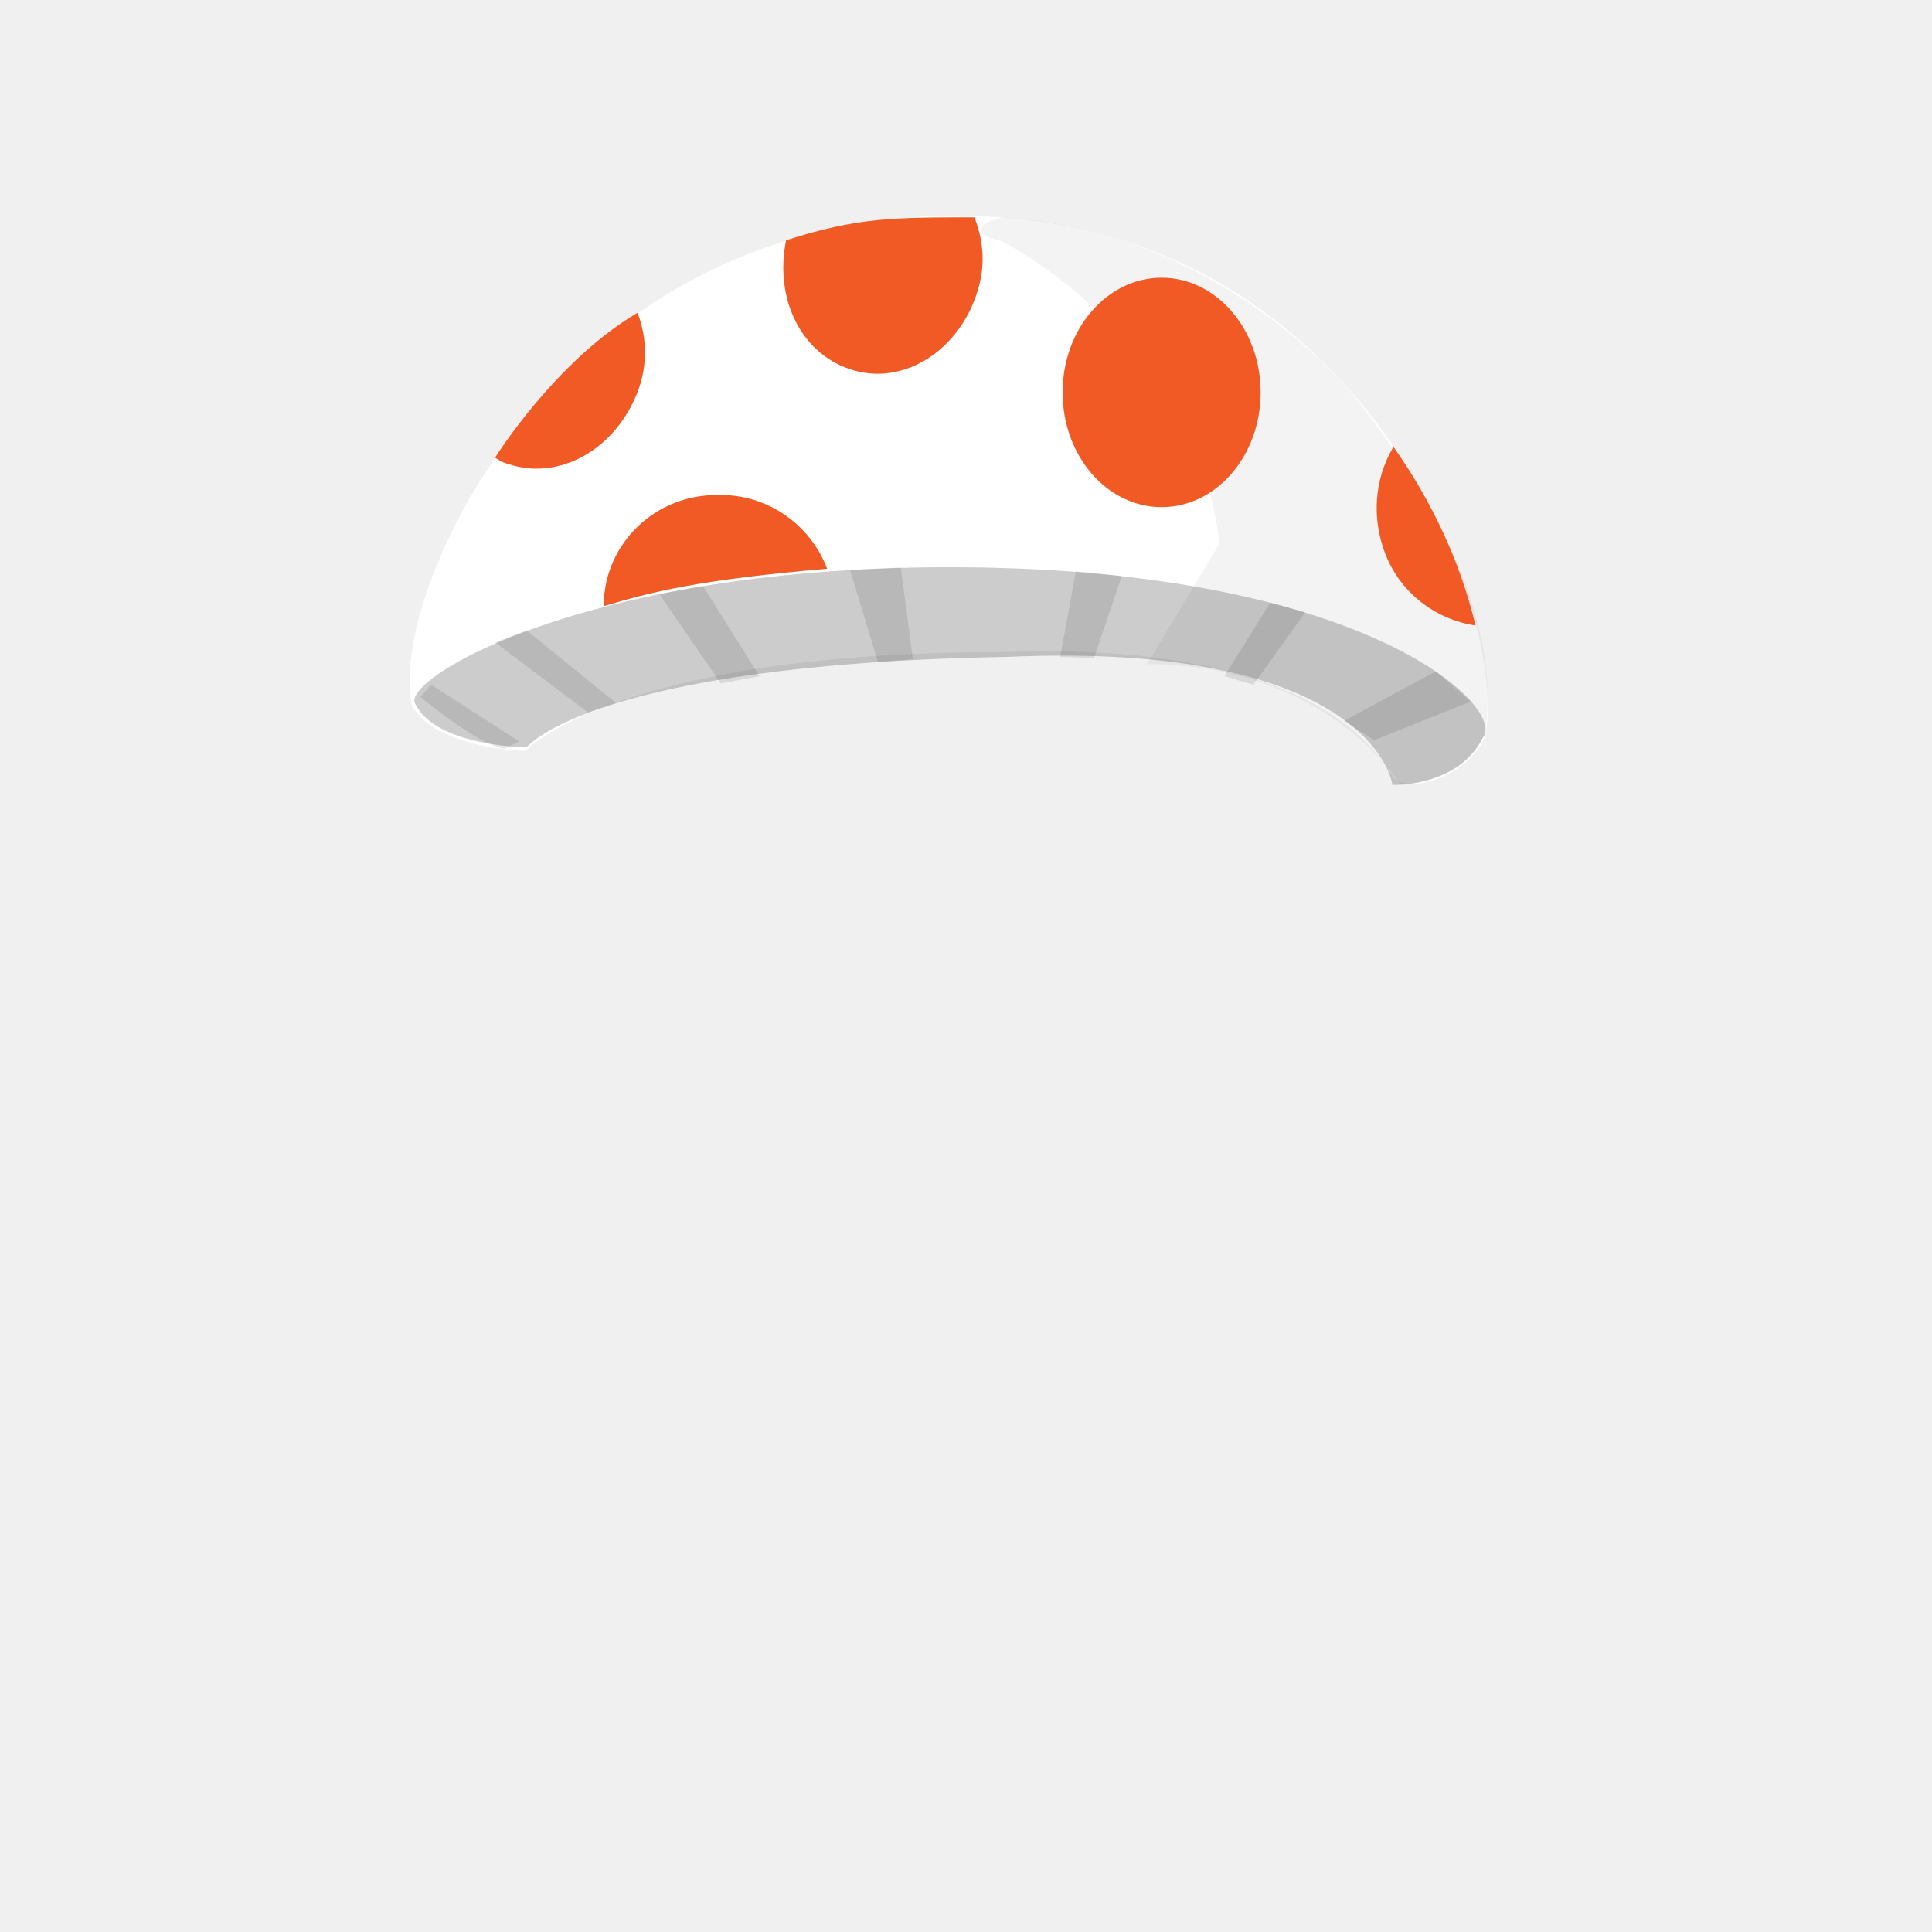
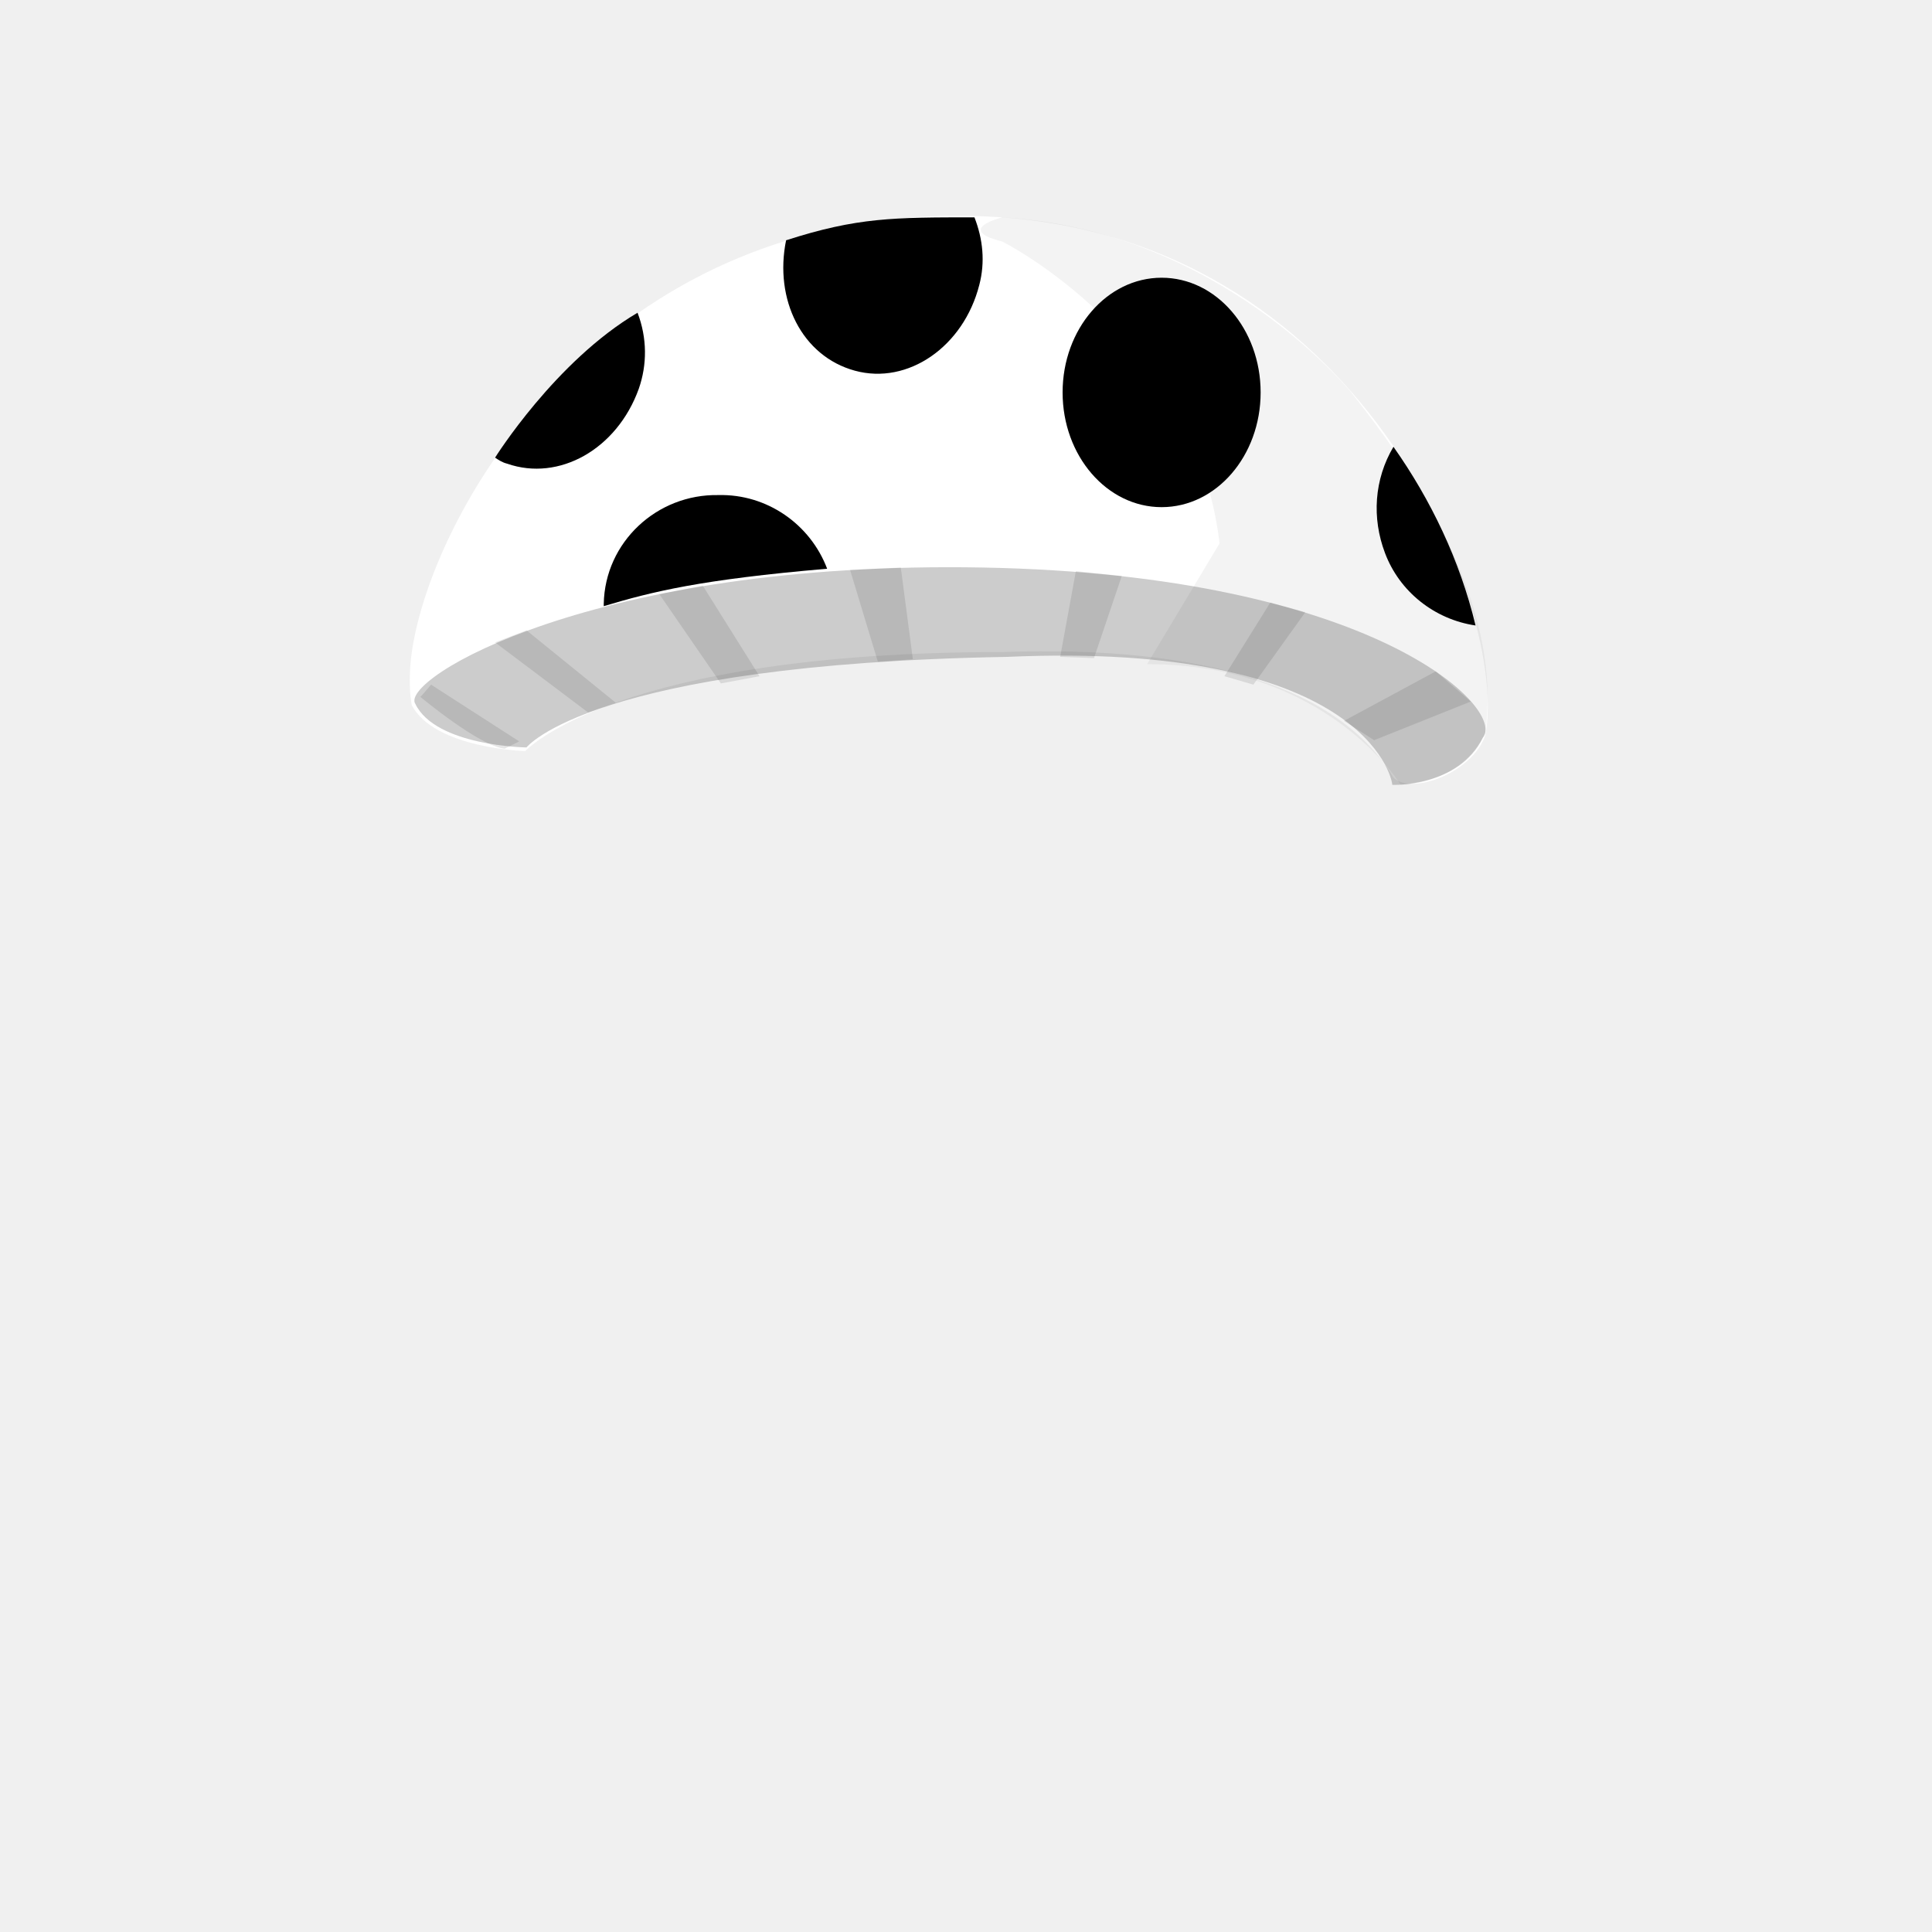
<svg xmlns="http://www.w3.org/2000/svg" version="1.1" id="Layer_1" x="0px" y="0px" viewBox="0 0 160 160" style="enable-background:new 0 0 160 160;" xml:space="preserve">
-   <style type="text/css">
+   <defs id="defs43" />
+   <style type="text/css" id="style2">
	.st0{fill:#FFFFFF;}
	.st1{opacity:5.000000e-02;}
	.st2{opacity:0.2;}
	.st3{opacity:0.1;enable-background:new    ;}
	.st4{fill:#F15A24;}
</style>
-   <path class="st0" d="M43.5,62.2c0,0-7.5-0.2-9.4-3.8c-0.2-1.1-0.2-2.3-0.1-3.5c0.8-8.9,10.2-28.4,30.9-34.9  c5.2-1.6,10.7-2.3,16.1-2.1c32,1,44,33,42,43c-1,3-6,5-7.6,3.5C111,57,99.9,53.4,83,54C51,54,43.5,62.2,43.5,62.2z" />
-   <g class="st1">
-     <path d="M83,20c0,0,16,8,18,25l-6,10c15,0,21,10,21,10s5,0,7-4.3c0.7-5,0.1-14.2-11.1-28.2c0,0-10.9-13.5-28.9-14.5   C83,18,79,19,83,20z" />
+   <path class="st0" d="M43.5,62.2c0,0-7.5-0.2-9.4-3.8c-0.2-1.1-0.2-2.3-0.1-3.5c0.8-8.9,10.2-28.4,30.9-34.9  c5.2-1.6,10.7-2.3,16.1-2.1c32,1,44,33,42,43c-1,3-6,5-7.6,3.5C111,57,99.9,53.4,83,54C51,54,43.5,62.2,43.5,62.2z" id="path6" />
+   <g class="st1" id="g10">
+     <path d="M83,20c0,0,16,8,18,25l-6,10c15,0,21,10,21,10s5,0,7-4.3c0.7-5,0.1-14.2-11.1-28.2c0,0-10.9-13.5-28.9-14.5   C83,18,79,19,83,20z" id="path8" />
  </g>
-   <g class="st2">
-     <path d="M43.6,61.9c0,0-7.5-0.1-9.2-3.6c-1.4-2,14.7-11.9,47-11.3s43.4,11.7,41.4,14.1c-2,4.1-7.5,3.9-7.5,3.9   c0-0.7-2.6-11.9-31.9-10.6C49,55,43.6,61.9,43.6,61.9z" />
+   <g class="st2" id="g14">
+     <path d="M43.6,61.9c0,0-7.5-0.1-9.2-3.6c-1.4-2,14.7-11.9,47-11.3s43.4,11.7,41.4,14.1c-2,4.1-7.5,3.9-7.5,3.9   c0-0.7-2.6-11.9-31.9-10.6C49,55,43.6,61.9,43.6,61.9z" id="path12" />
  </g>
-   <path class="st3" d="M34.8,57.7c0,0,4.9,4.1,7,4.3l1.2-0.6l-7.3-4.7C35.7,56.7,34.7,57.9,34.8,57.7z" />
-   <polygon class="st3" points="41,53.2 48.7,59 51,58.2 43.6,52.2 " />
-   <polygon class="st3" points="54.6,49.2 59.7,56.6 62.9,56 58.2,48.5 " />
-   <polygon class="st3" points="70.4,47.2 72.7,54.8 75.6,54.6 74.6,47 " />
-   <polygon class="st3" points="89.1,47.3 87.8,54.4 90.6,54.5 92.9,47.7 " />
-   <polygon class="st3" points="105.2,49.9 101.4,56 103.8,56.7 108.1,50.7 " />
-   <polygon class="st3" points="118.9,55.6 111.3,59.7 113.8,61.3 121.8,58.1 " />
-   <ellipse class="st4" cx="96.2" cy="32.5" rx="8.2" ry="9.5" />
-   <path class="st4" d="M122.2,51.8c-3.4-0.5-6.3-2.8-7.5-6c-1.1-2.9-0.9-6.1,0.7-8.8C118.5,41.4,120.9,46.4,122.2,51.8z" />
-   <path class="st4" d="M52.9,32.2c-1.8,5-6.6,7.7-10.9,6.2c-0.4-0.1-0.7-0.3-1-0.5c0,0,5-8,11.8-12C53.6,28,53.6,30.2,52.9,32.2z" />
-   <path class="st4" d="M81.1,23.6c-1.3,5.1-5.9,8.3-10.3,7.1s-6.7-5.9-5.7-10.8C71,18,74,18,80.7,18C81.4,19.8,81.6,21.7,81.1,23.6z" />
-   <path class="st4" d="M50,50.2V50c0.1-5.1,4.4-9.1,9.5-9c4-0.1,7.6,2.4,9,6.1C58,48,54,49,50,50.2z" />
+   <path class="st3" d="M34.8,57.7c0,0,4.9,4.1,7,4.3l1.2-0.6l-7.3-4.7C35.7,56.7,34.7,57.9,34.8,57.7z" id="path16" />
+   <polygon class="st3" points="41,53.2 48.7,59 51,58.2 43.6,52.2 " id="polygon18" />
+   <polygon class="st3" points="54.6,49.2 59.7,56.6 62.9,56 58.2,48.5 " id="polygon20" />
+   <polygon class="st3" points="70.4,47.2 72.7,54.8 75.6,54.6 74.6,47 " id="polygon22" />
+   <polygon class="st3" points="89.1,47.3 87.8,54.4 90.6,54.5 92.9,47.7 " id="polygon24" />
+   <polygon class="st3" points="105.2,49.9 101.4,56 103.8,56.7 108.1,50.7 " id="polygon26" />
+   <polygon class="st3" points="118.9,55.6 111.3,59.7 113.8,61.3 121.8,58.1 " id="polygon28" />
+   <ellipse class="st4" cx="96.2" cy="32.5" rx="8.2" ry="9.5" id="ellipse30" style="fill:#000000;fill-opacity:1" />
+   <path class="st4" d="M122.2,51.8c-3.4-0.5-6.3-2.8-7.5-6c-1.1-2.9-0.9-6.1,0.7-8.8C118.5,41.4,120.9,46.4,122.2,51.8z" id="path32" style="fill:#000000;fill-opacity:1" />
+   <path class="st4" d="M52.9,32.2c-1.8,5-6.6,7.7-10.9,6.2c-0.4-0.1-0.7-0.3-1-0.5c0,0,5-8,11.8-12C53.6,28,53.6,30.2,52.9,32.2z" id="path34" style="fill:#000000;fill-opacity:1" />
+   <path class="st4" d="M81.1,23.6c-1.3,5.1-5.9,8.3-10.3,7.1s-6.7-5.9-5.7-10.8C71,18,74,18,80.7,18C81.4,19.8,81.6,21.7,81.1,23.6z" id="path36" style="fill:#000000;fill-opacity:1" />
+   <path class="st4" d="M50,50.2V50c0.1-5.1,4.4-9.1,9.5-9c4-0.1,7.6,2.4,9,6.1C58,48,54,49,50,50.2z" id="path38" style="fill:#000000;fill-opacity:1" />
</svg>
